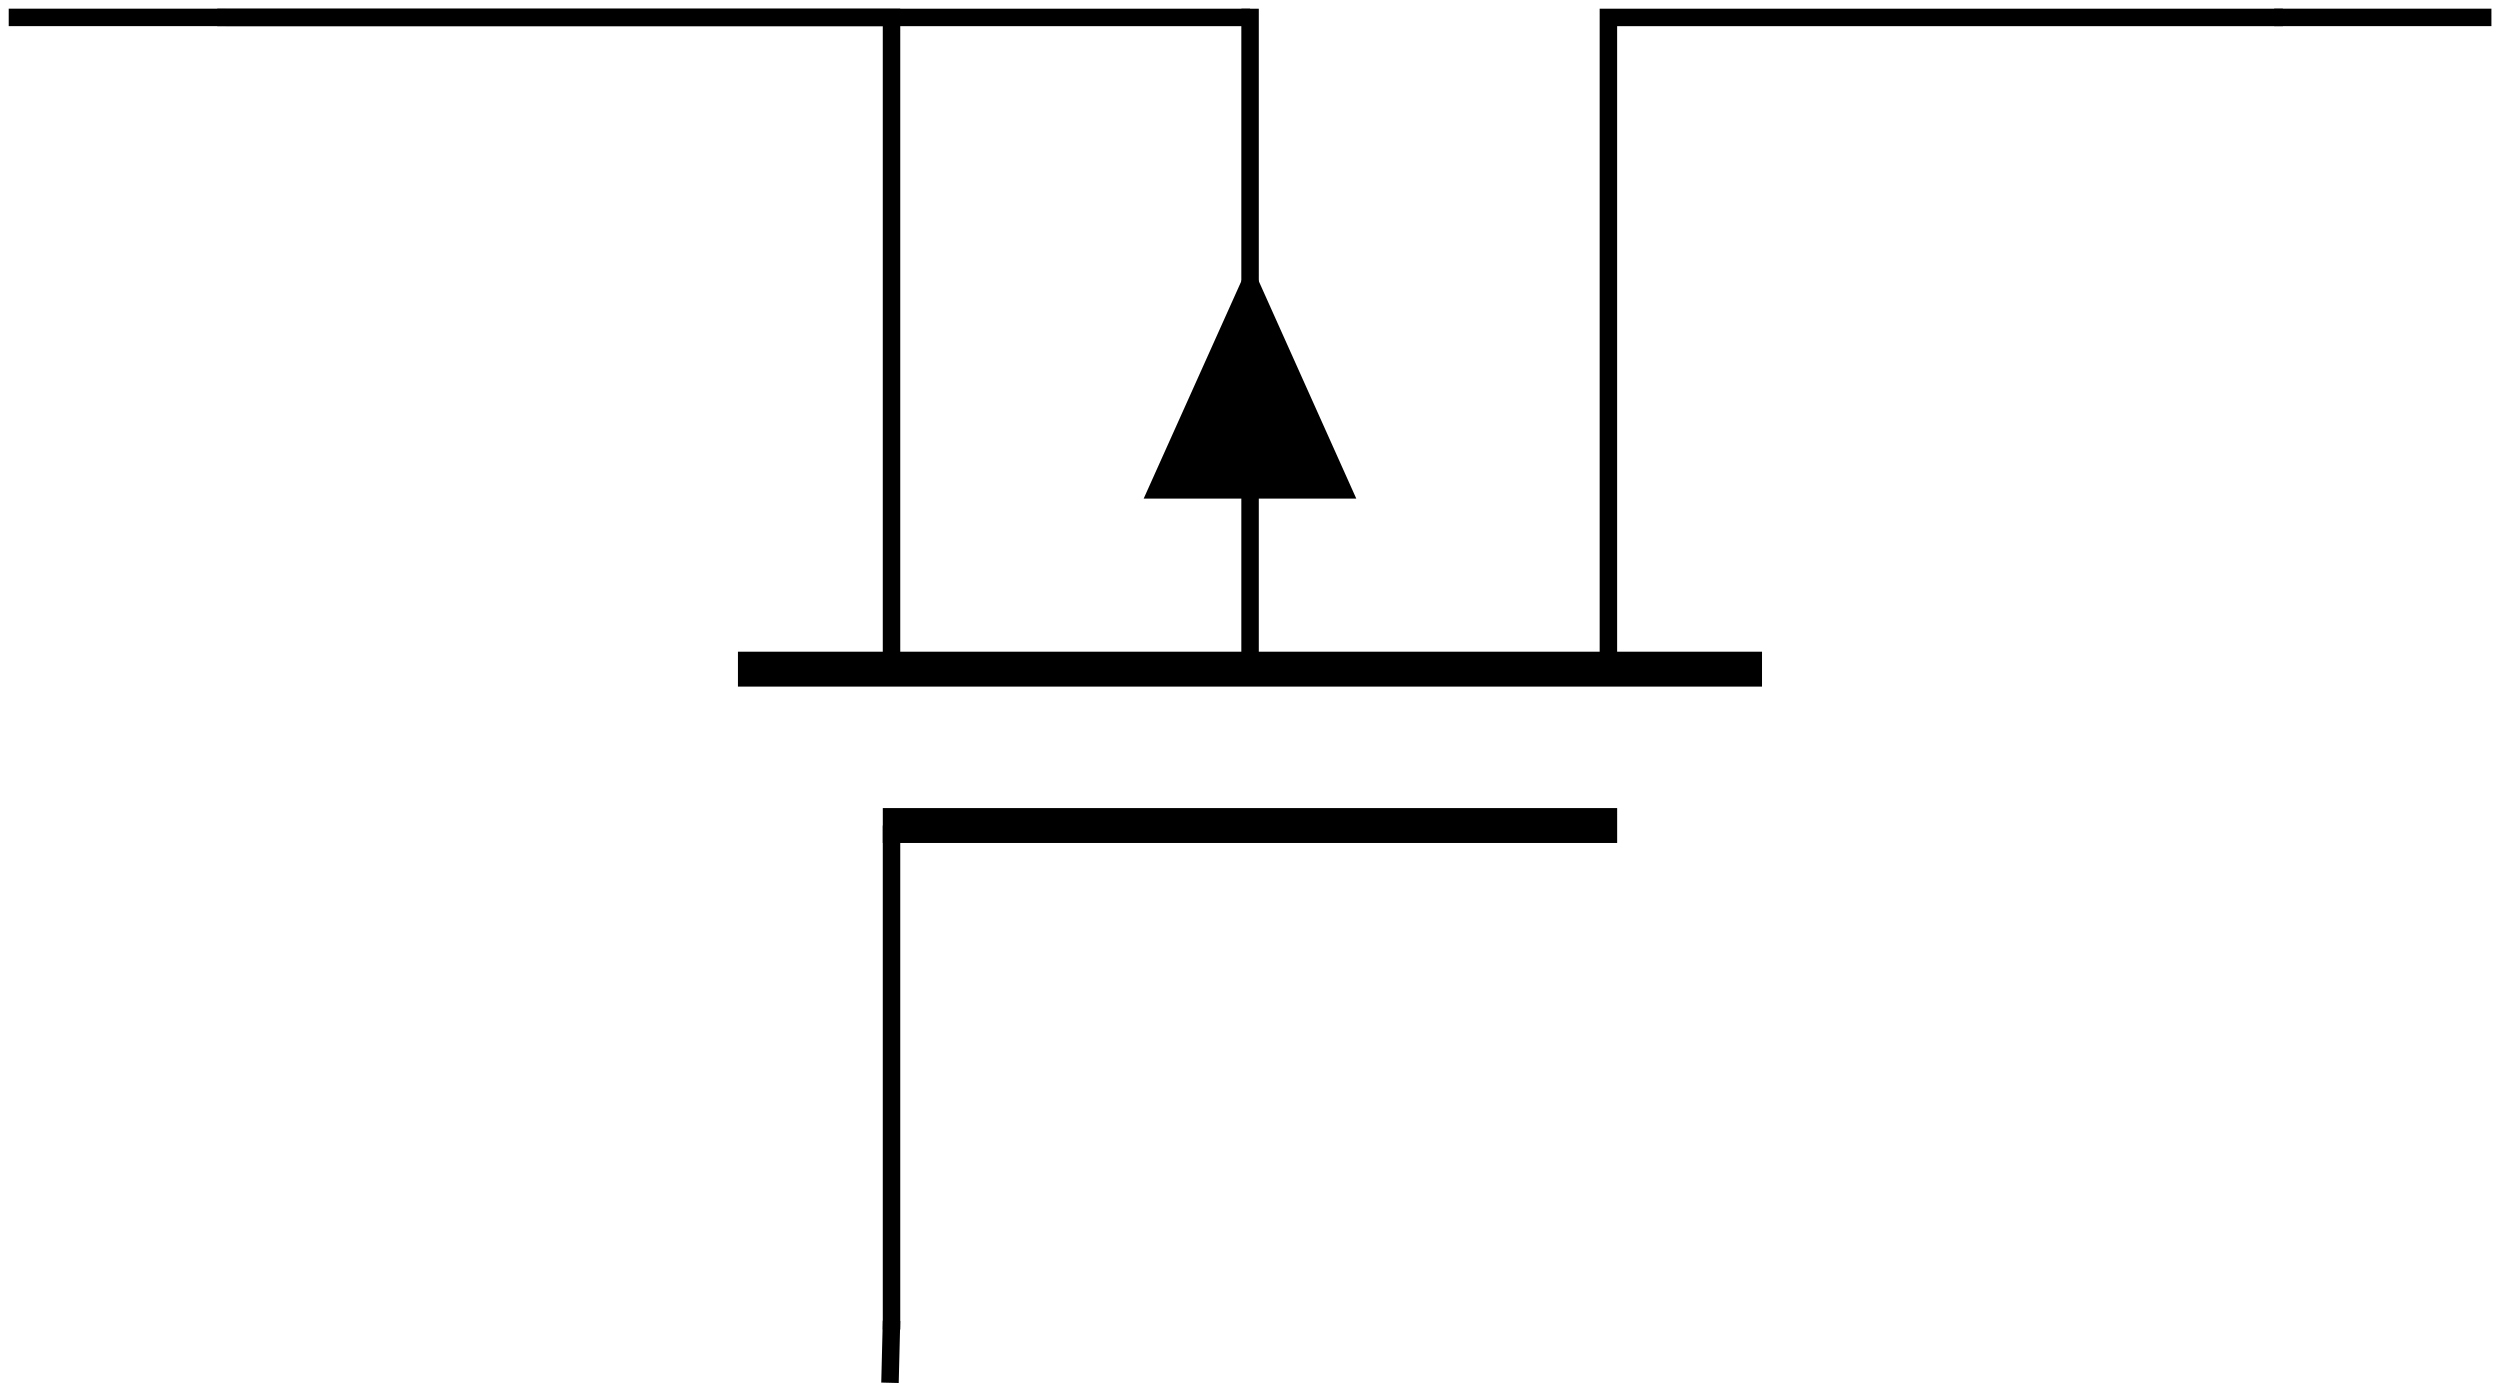
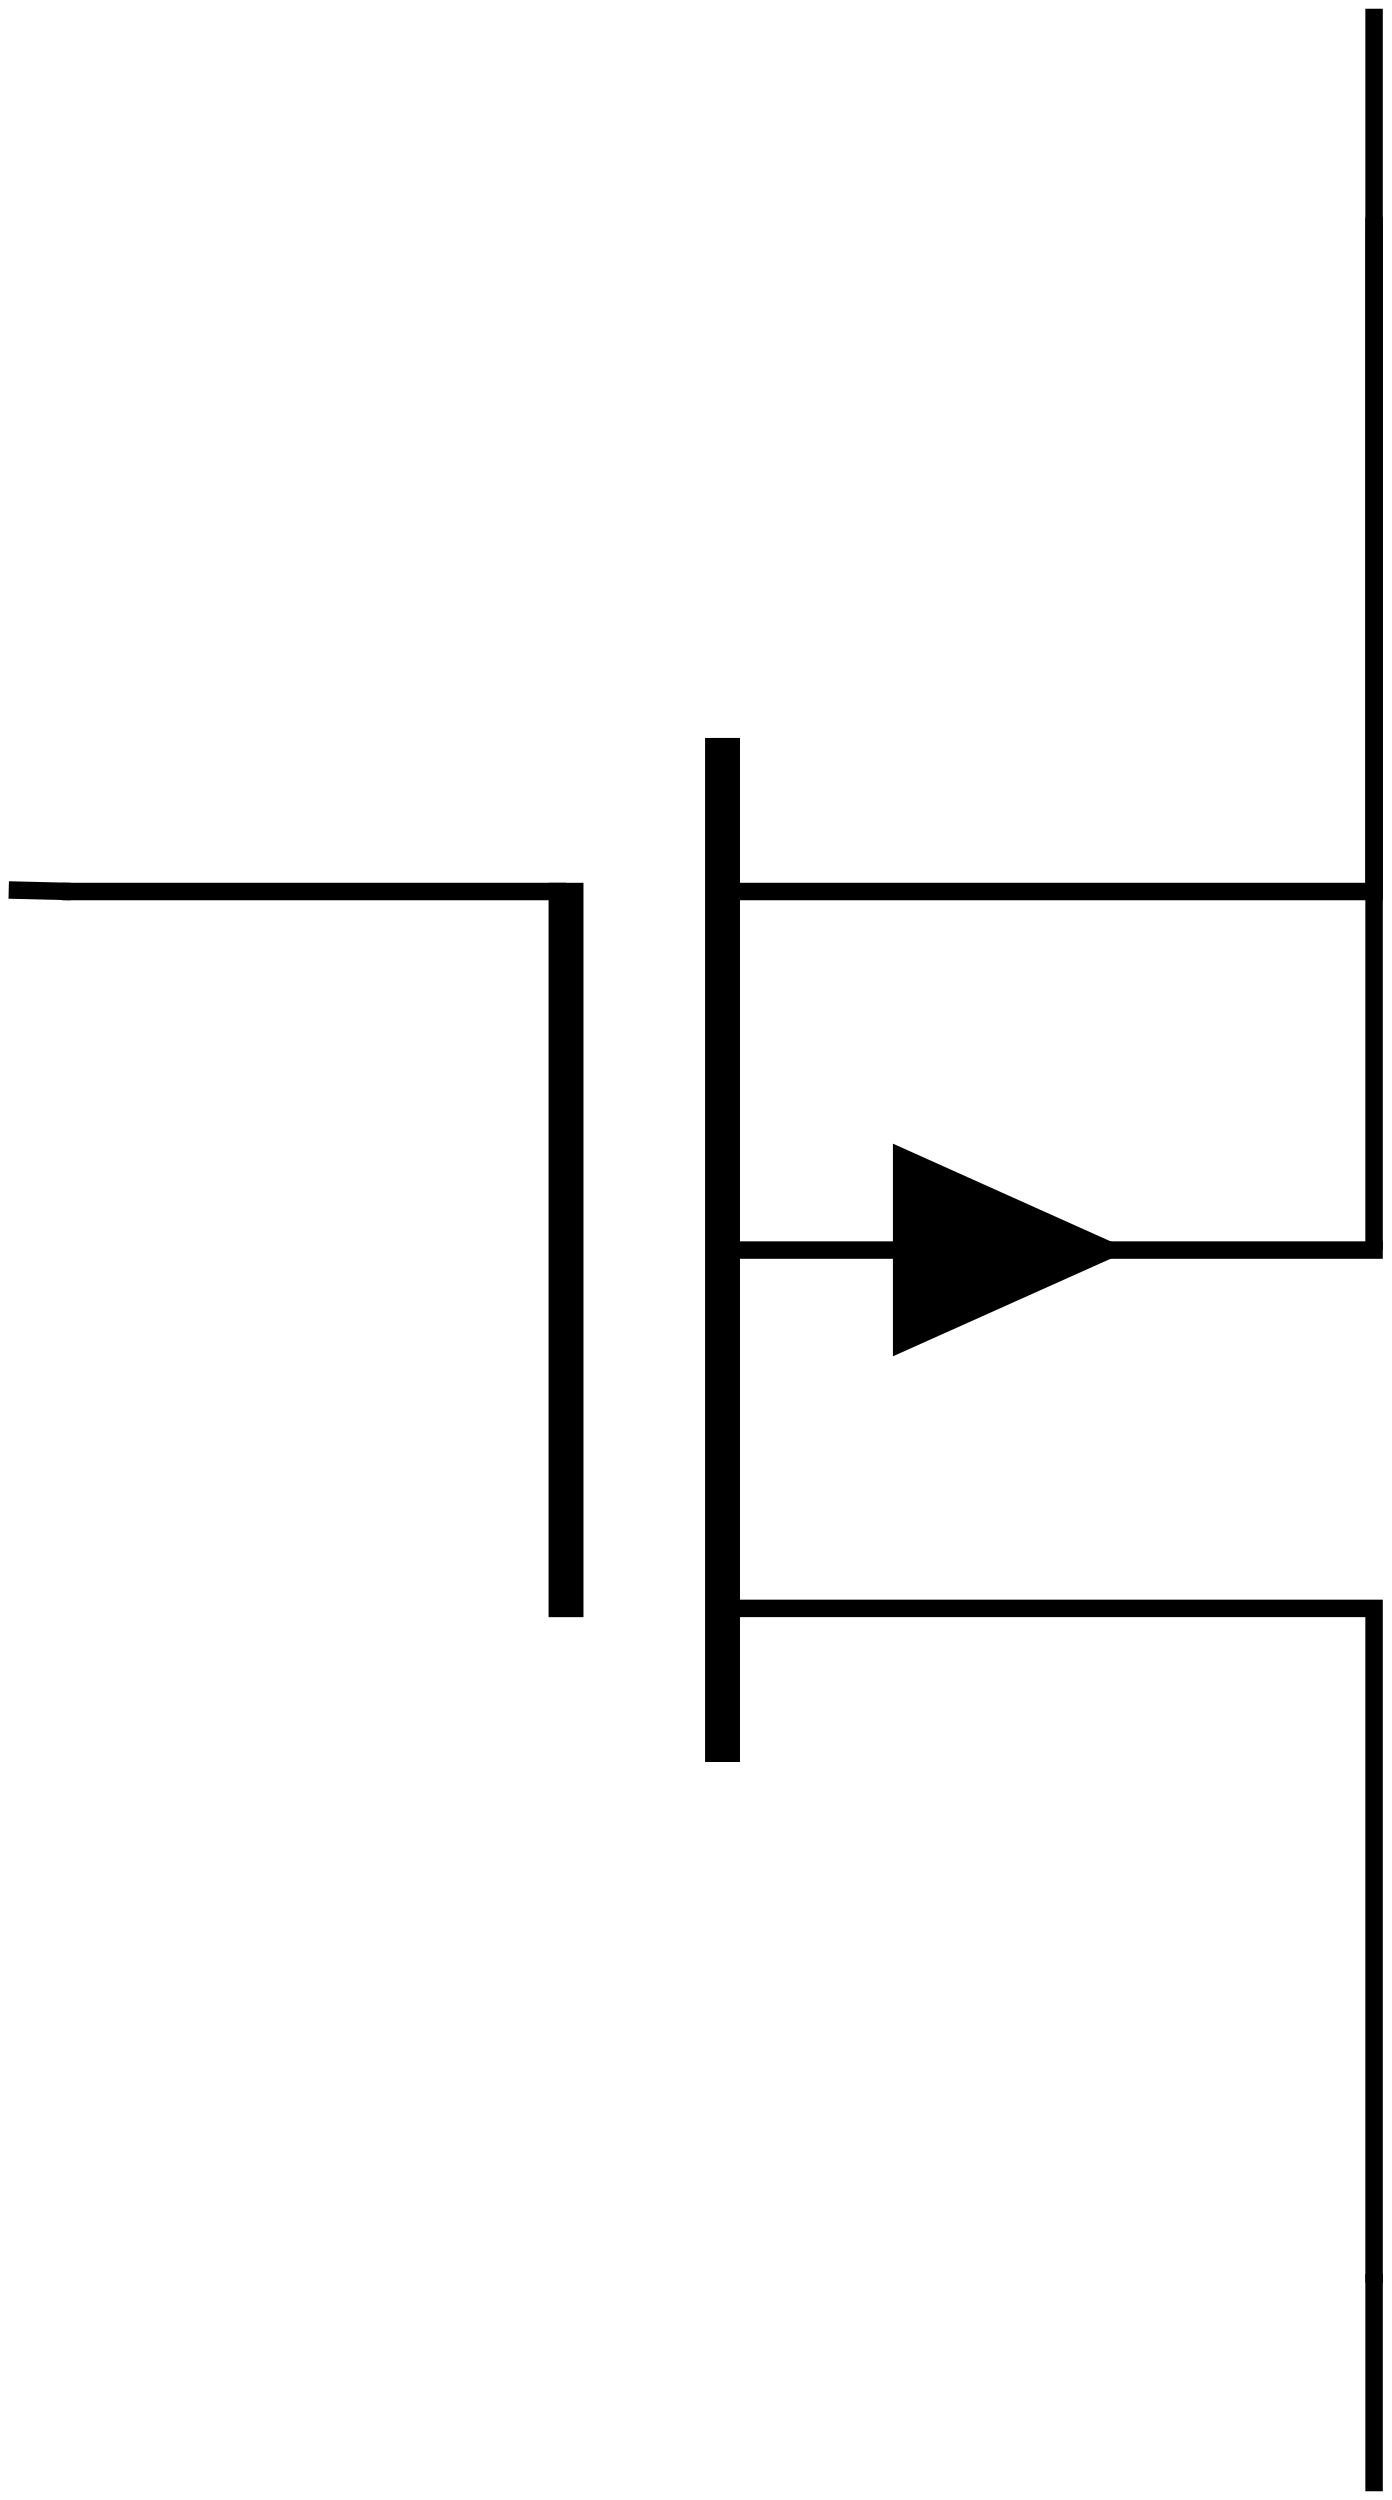
- <svg xmlns="http://www.w3.org/2000/svg" width="57.091pt" height="31.779pt" viewBox="0 0 57.091 31.779" version="1.1">
+ <svg xmlns="http://www.w3.org/2000/svg" width="31.779pt" height="57.091pt" viewBox="0 0 31.779 57.091" version="1.1">
  <defs>
    <clipPath id="clip1">
-       <path d="M 0 0 L 57.09 0 L 57.09 31.777 L 0 31.777 Z M 0 0 " />
+       <path d="M 16 4 L 31.777 4 L 31.777 21 L 16 21 Z M 16 4 " />
+     </clipPath>
+     <clipPath id="clip2">
+       <path d="M 16 28 L 31.777 28 L 31.777 53 L 16 53 Z M 16 28 " />
+     </clipPath>
+     <clipPath id="clip3">
+       <path d="M 31 4 L 31.777 4 L 31.777 29 L 31 29 Z M 31 4 " />
+     </clipPath>
+     <clipPath id="clip4">
+       <path d="M 0 0 L 31.777 0 L 31.777 57.09 L 0 57.09 Z M 0 0 " />
    </clipPath>
  </defs>
  <g id="surface1">
-     <path style="fill:none;stroke-width:0.399;stroke-linecap:butt;stroke-linejoin:miter;stroke:rgb(0%,0%,0%);stroke-opacity:1;stroke-miterlimit:10;" d="M 4.762 31.182 L 20.16 31.182 L 20.16 16.299 " transform="matrix(1,0,0,-1,0.199,31.58)" />
-     <path style="fill:none;stroke-width:0.797;stroke-linecap:butt;stroke-linejoin:miter;stroke:rgb(0%,0%,0%);stroke-opacity:1;stroke-miterlimit:10;" d="M 16.653 16.299 L 40.039 16.299 " transform="matrix(1,0,0,-1,0.199,31.58)" />
-     <path style="fill:none;stroke-width:0.399;stroke-linecap:butt;stroke-linejoin:miter;stroke:rgb(0%,0%,0%);stroke-opacity:1;stroke-miterlimit:10;" d="M 28.348 16.299 L 28.348 31.381 M 36.531 16.299 L 36.531 31.182 L 51.934 31.182 " transform="matrix(1,0,0,-1,0.199,31.58)" />
-     <path style="fill:none;stroke-width:0.797;stroke-linecap:butt;stroke-linejoin:miter;stroke:rgb(0%,0%,0%);stroke-opacity:1;stroke-miterlimit:10;" d="M 19.961 12.728 L 36.731 12.728 " transform="matrix(1,0,0,-1,0.199,31.58)" />
-     <path style=" stroke:none;fill-rule:nonzero;fill:rgb(0%,0%,0%);fill-opacity:1;" d="M 28.547 11.387 L 26.117 11.387 L 28.547 5.977 L 30.973 11.387 Z M 28.547 11.387 " />
-     <path style="fill:none;stroke-width:0.399;stroke-linecap:butt;stroke-linejoin:miter;stroke:rgb(0%,0%,0%);stroke-opacity:1;stroke-miterlimit:10;" d="M 20.16 12.728 L 20.16 1.217 " transform="matrix(1,0,0,-1,0.199,31.58)" />
-     <path style="fill:none;stroke-width:0.399;stroke-linecap:butt;stroke-linejoin:miter;stroke:rgb(0%,0%,0%);stroke-opacity:1;stroke-miterlimit:10;" d="M 28.348 31.182 L 4.961 31.182 " transform="matrix(1,0,0,-1,0.199,31.58)" />
    <g clip-path="url(#clip1)" clip-rule="nonzero">
-       <path style="fill:none;stroke-width:0.399;stroke-linecap:butt;stroke-linejoin:miter;stroke:rgb(0%,0%,0%);stroke-opacity:1;stroke-miterlimit:10;" d="M 51.735 31.182 L 56.696 31.182 M 20.16 1.416 L 20.125 0.002 M 4.961 31.182 L 0 31.182 " transform="matrix(1,0,0,-1,0.199,31.58)" />
+       <path style="fill:none;stroke-width:0.399;stroke-linecap:butt;stroke-linejoin:miter;stroke:rgb(0%,0%,0%);stroke-opacity:1;stroke-miterlimit:10;" d="M 31.18 51.931 L 31.18 36.533 L 16.301 36.533 " transform="matrix(1,0,0,-1,0.199,56.892)" />
+     </g>
+     <path style="fill:none;stroke-width:0.797;stroke-linecap:butt;stroke-linejoin:miter;stroke:rgb(0%,0%,0%);stroke-opacity:1;stroke-miterlimit:10;" d="M 16.301 40.04 L 16.301 16.654 " transform="matrix(1,0,0,-1,0.199,56.892)" />
+     <g clip-path="url(#clip2)" clip-rule="nonzero">
+       <path style="fill:none;stroke-width:0.399;stroke-linecap:butt;stroke-linejoin:miter;stroke:rgb(0%,0%,0%);stroke-opacity:1;stroke-miterlimit:10;" d="M 16.301 28.345 L 31.379 28.345 M 16.301 20.162 L 31.18 20.162 L 31.18 4.763 " transform="matrix(1,0,0,-1,0.199,56.892)" />
+     </g>
+     <path style="fill:none;stroke-width:0.797;stroke-linecap:butt;stroke-linejoin:miter;stroke:rgb(0%,0%,0%);stroke-opacity:1;stroke-miterlimit:10;" d="M 12.727 36.732 L 12.727 19.962 " transform="matrix(1,0,0,-1,0.199,56.892)" />
+     <path style=" stroke:none;fill-rule:nonzero;fill:rgb(0%,0%,0%);fill-opacity:1;" d="M 20.391 28.547 L 20.391 26.117 L 25.805 28.547 L 20.391 30.973 Z M 20.391 28.547 " />
+     <path style="fill:none;stroke-width:0.399;stroke-linecap:butt;stroke-linejoin:miter;stroke:rgb(0%,0%,0%);stroke-opacity:1;stroke-miterlimit:10;" d="M 12.727 36.533 L 1.219 36.533 " transform="matrix(1,0,0,-1,0.199,56.892)" />
+     <g clip-path="url(#clip3)" clip-rule="nonzero">
+       <path style="fill:none;stroke-width:0.399;stroke-linecap:butt;stroke-linejoin:miter;stroke:rgb(0%,0%,0%);stroke-opacity:1;stroke-miterlimit:10;" d="M 31.18 28.345 L 31.18 51.732 " transform="matrix(1,0,0,-1,0.199,56.892)" />
+     </g>
+     <g clip-path="url(#clip4)" clip-rule="nonzero">
+       <path style="fill:none;stroke-width:0.399;stroke-linecap:butt;stroke-linejoin:miter;stroke:rgb(0%,0%,0%);stroke-opacity:1;stroke-miterlimit:10;" d="M 31.18 4.962 L 31.18 0.001 M 1.418 36.533 L 0 36.568 M 31.18 51.732 L 31.18 56.693 " transform="matrix(1,0,0,-1,0.199,56.892)" />
    </g>
  </g>
</svg>
